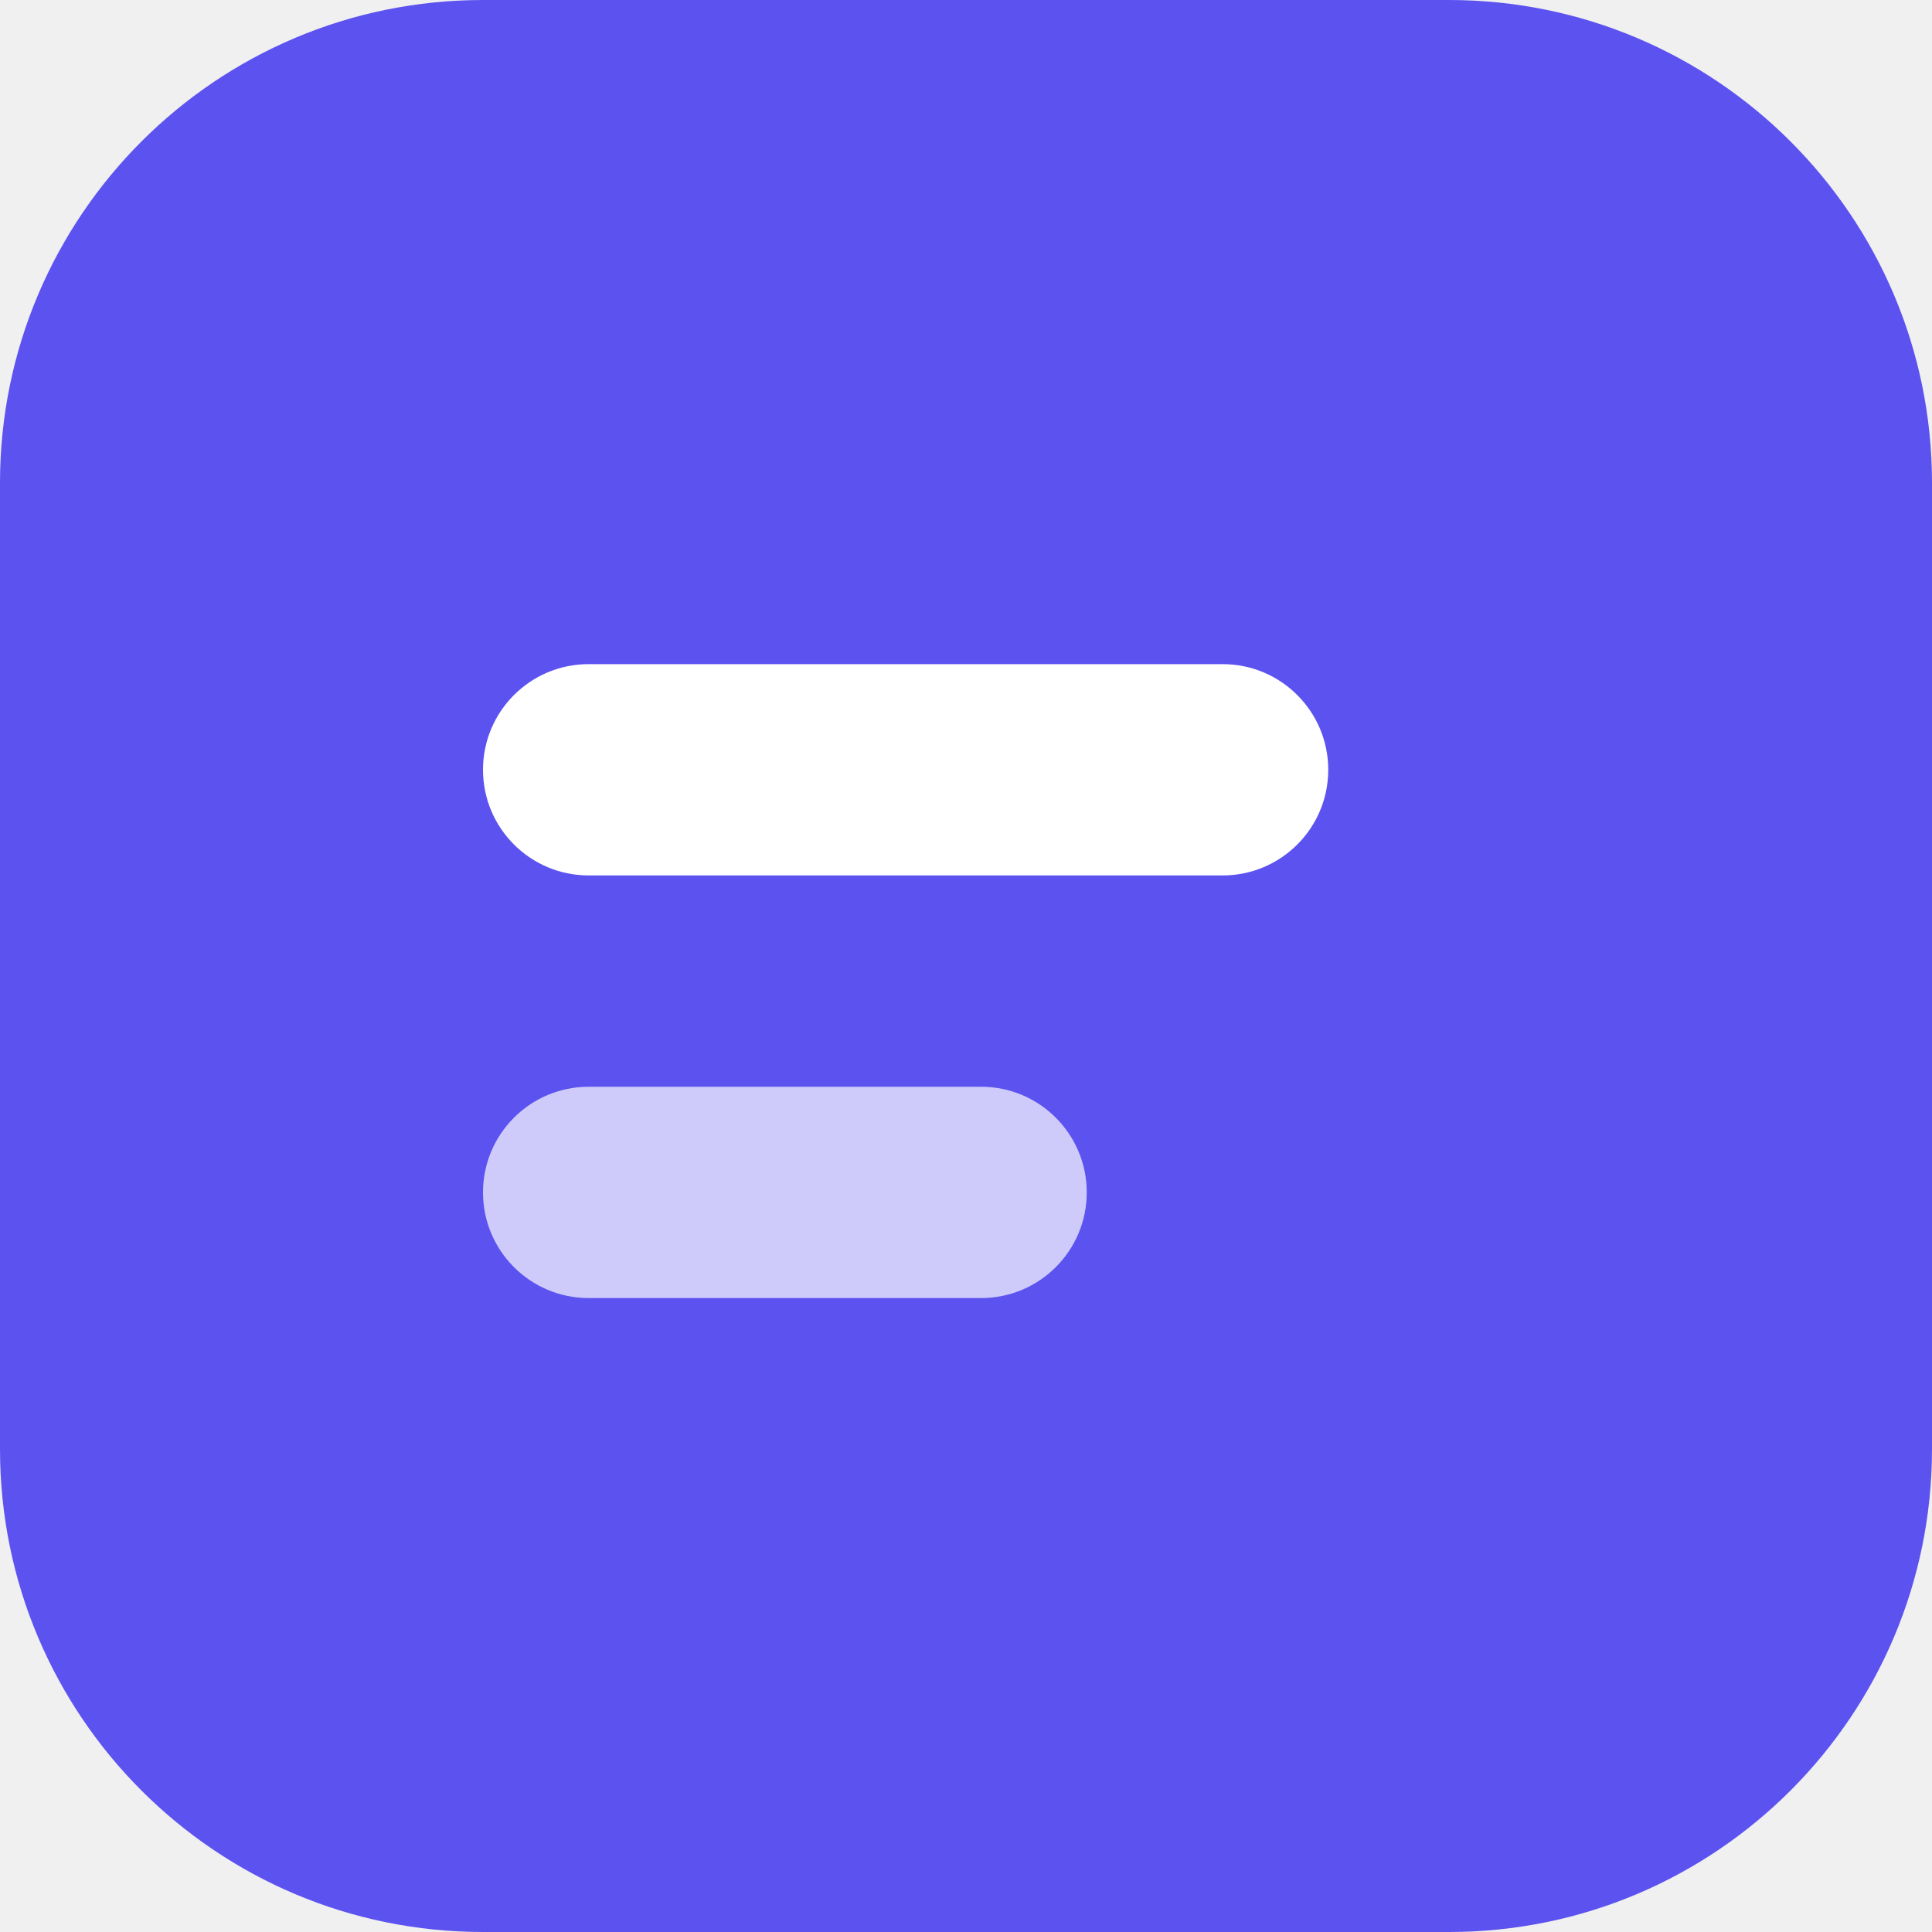
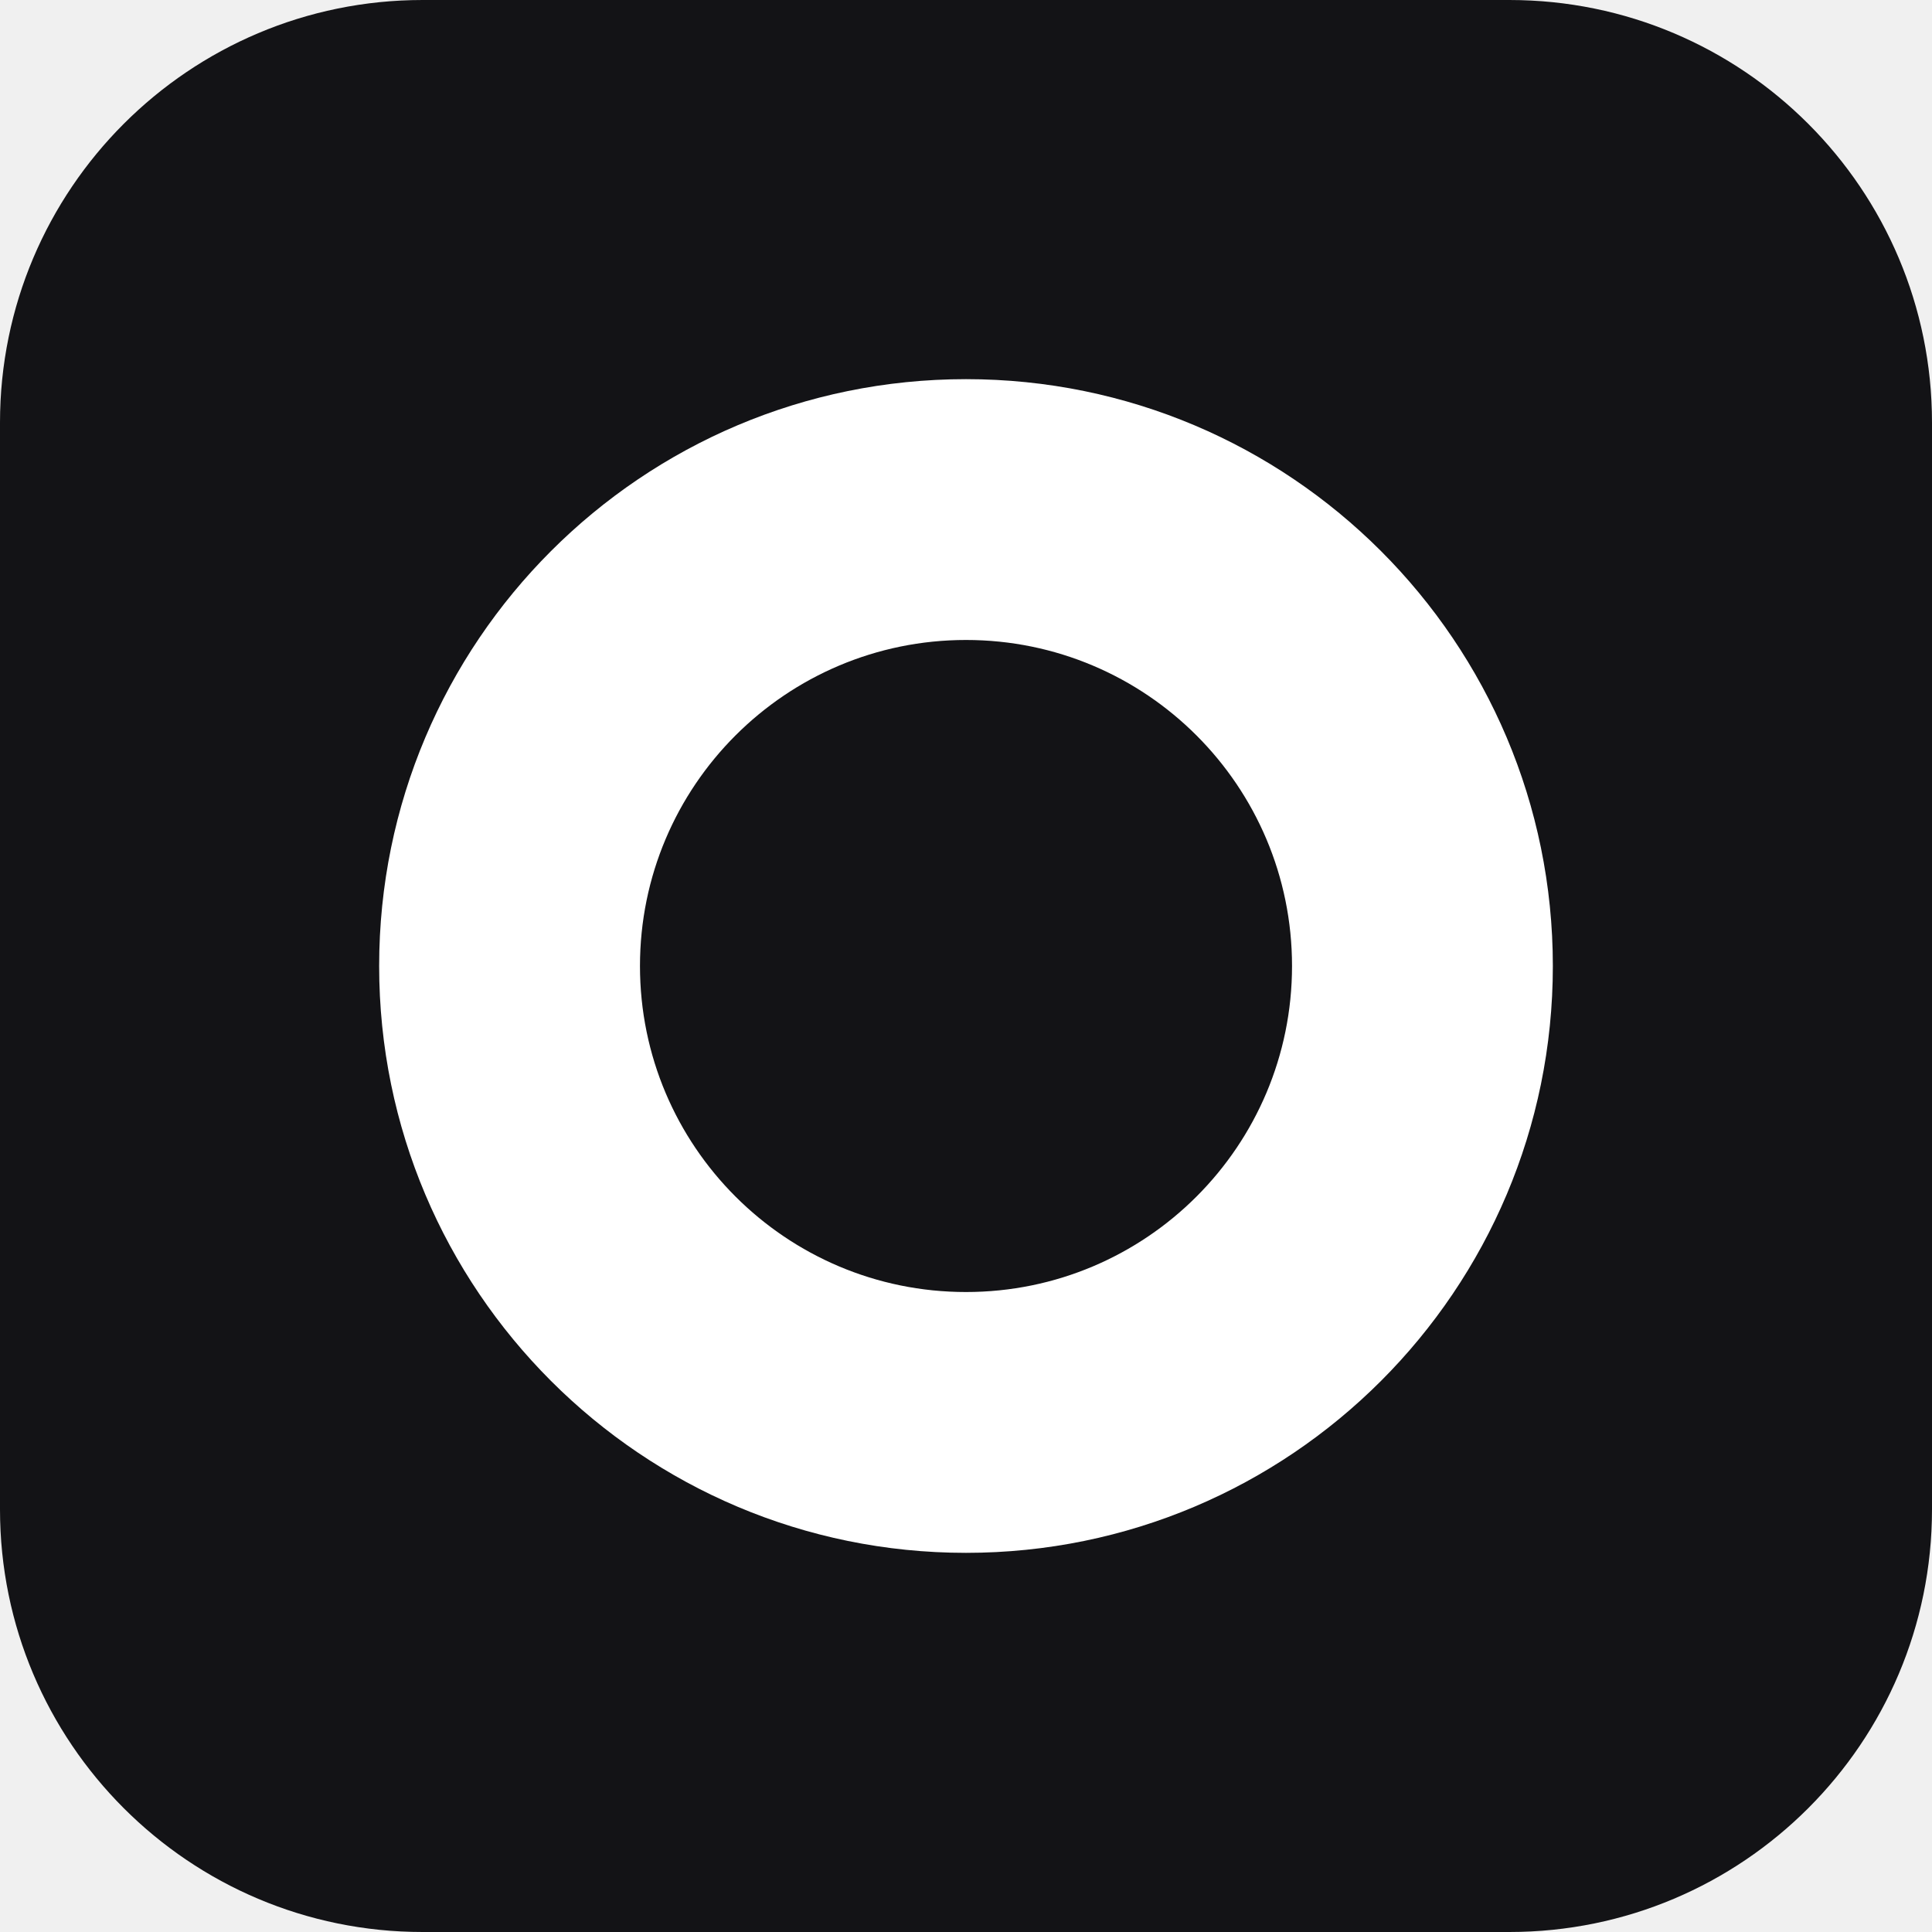
- <svg xmlns="http://www.w3.org/2000/svg" viewBox="0 0 32 32" fill="none">
-   <rect width="32" height="32" rx="8" fill="#5b52f0" />
-   <rect x="8" y="11" width="14" height="3.5" rx="1.75" fill="#fff" />
-   <rect x="8" y="18" width="10" height="3.5" rx="1.75" fill="#fff" opacity="0.7" />
+ <svg xmlns="http://www.w3.org/2000/svg" viewBox="0 0 64 64">
+   <rect width="64" height="64" rx="14" fill="#131316" />
+   <g transform="translate(32 32) scale(.72) translate(-32 -32)">
+     <path fill="#fff" fill-rule="evenodd" d="M32 5a27 27 0 1 1 0 54a27 27 0 1 1 0-54ZM32 17a15 15 0 1 1 0 30a15 15 0 1 1 0-30Z" />
+   </g>
</svg>
